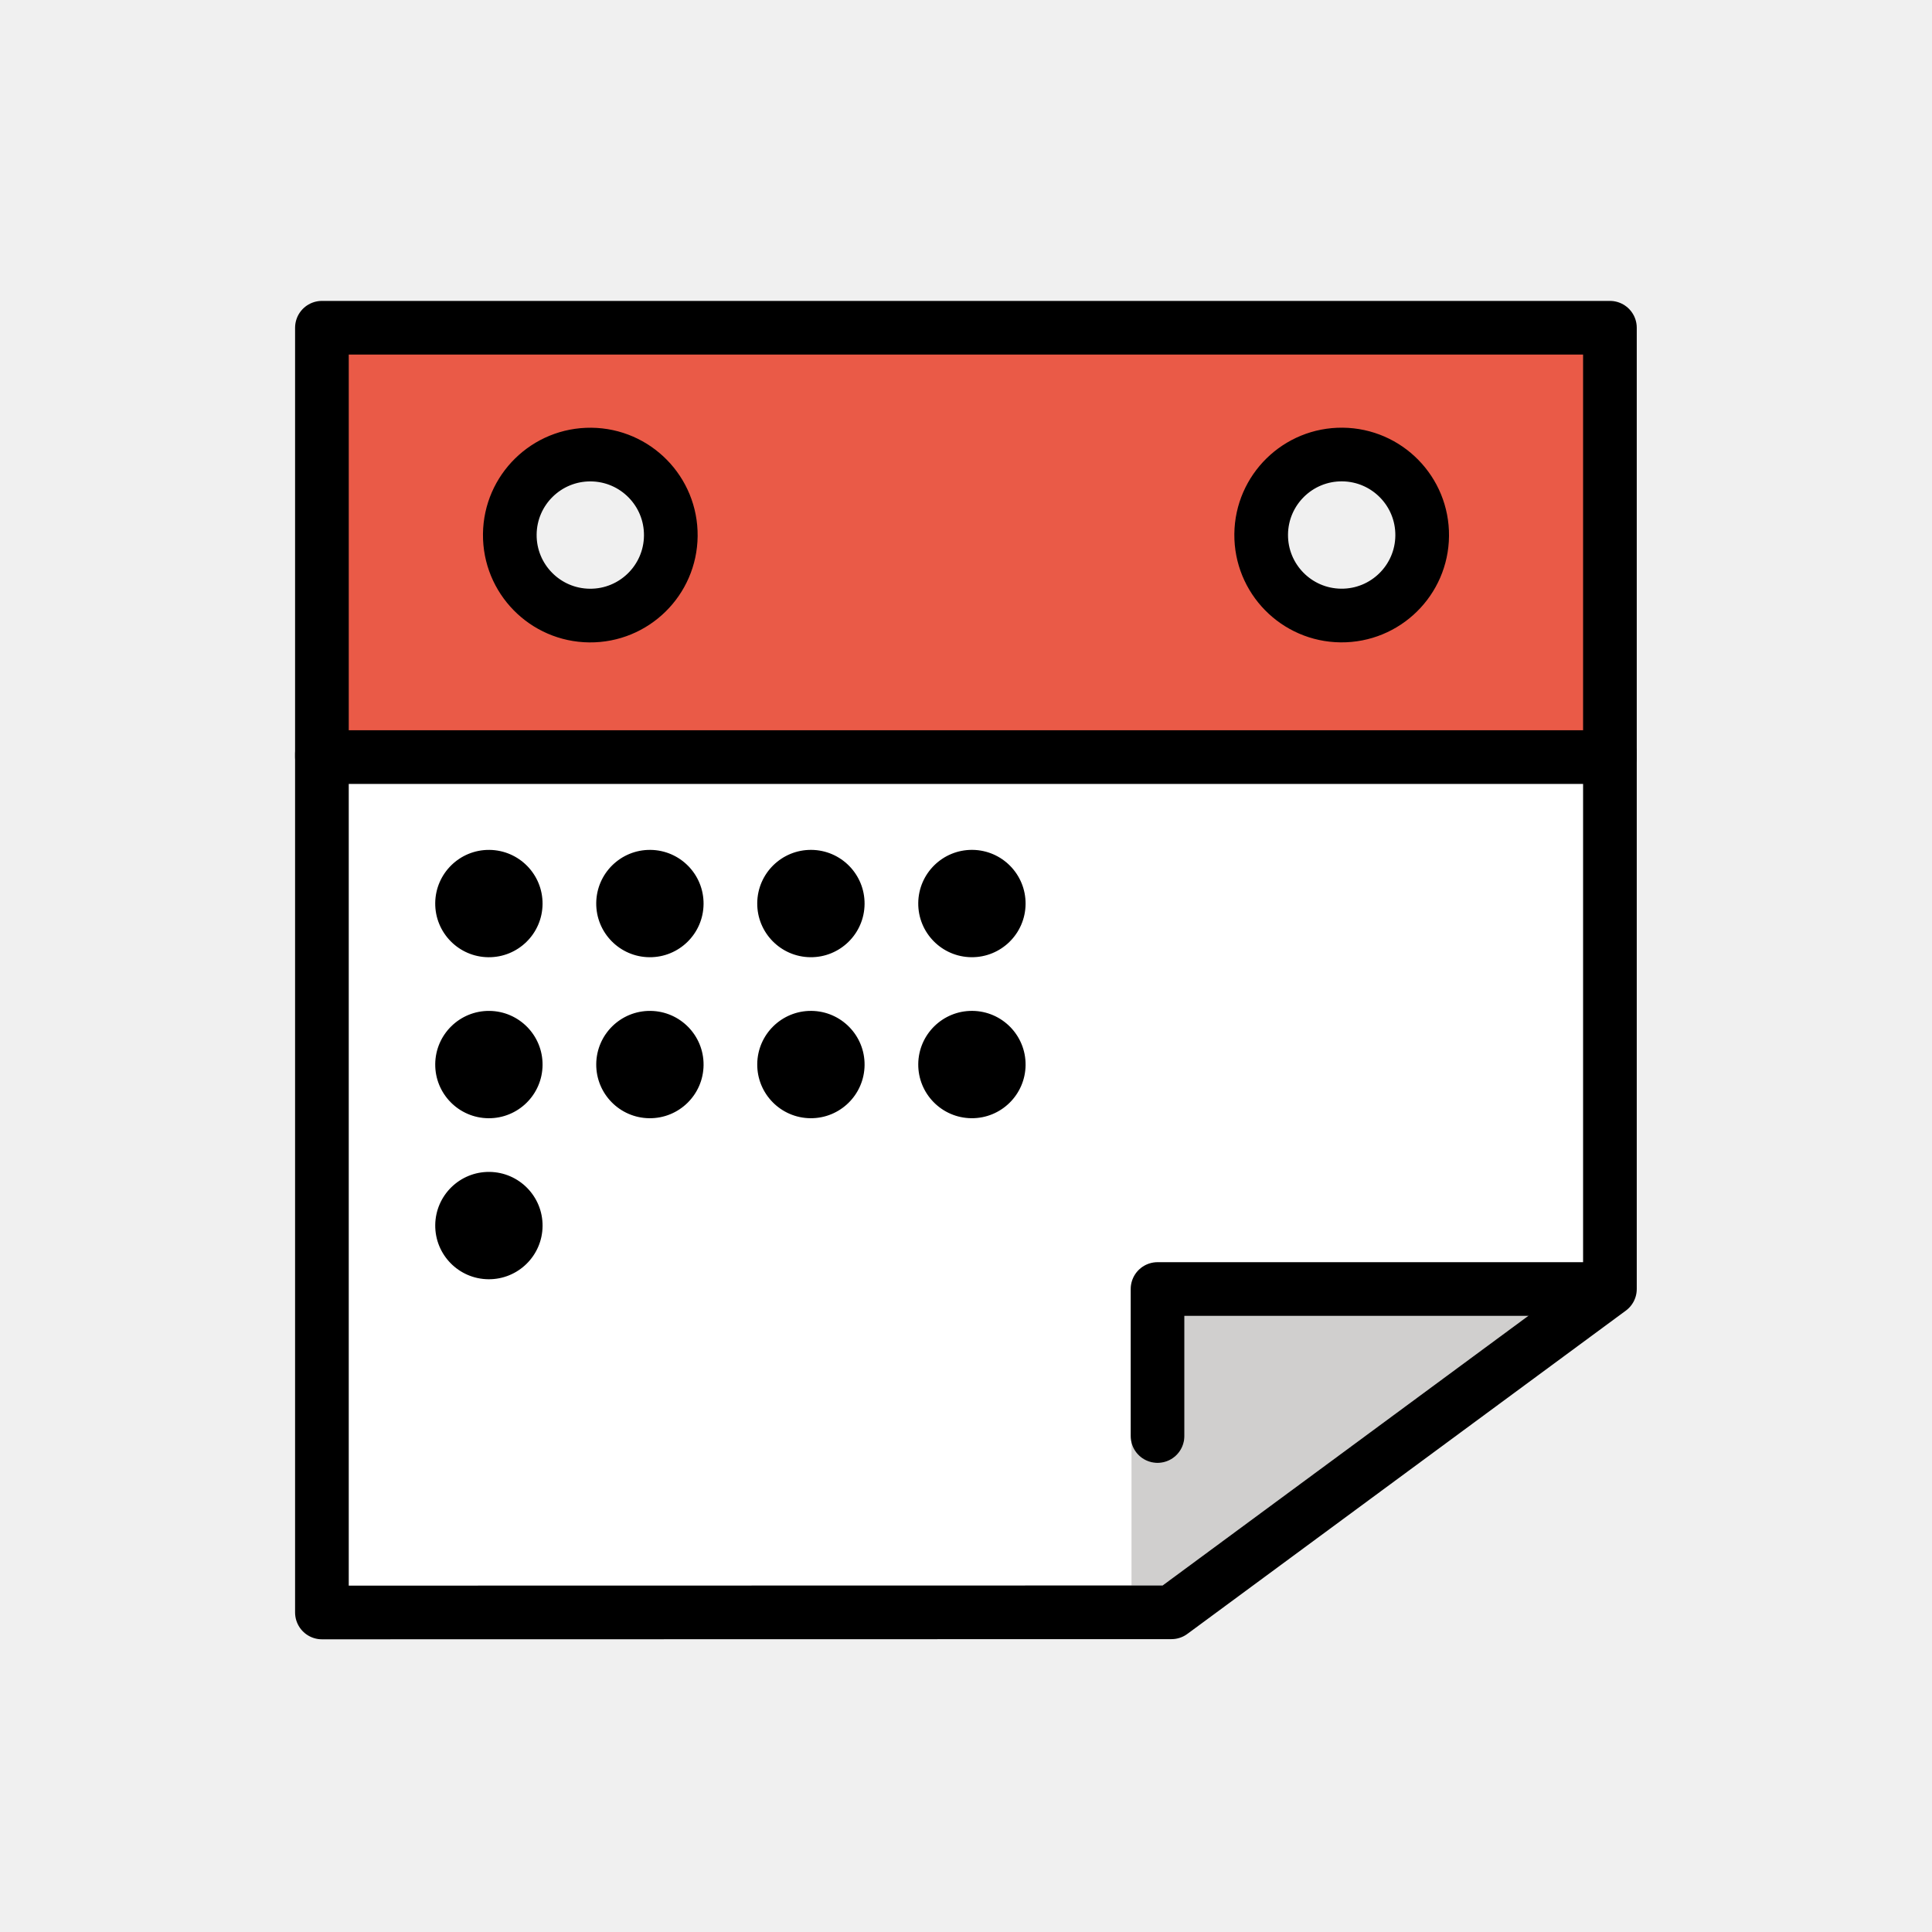
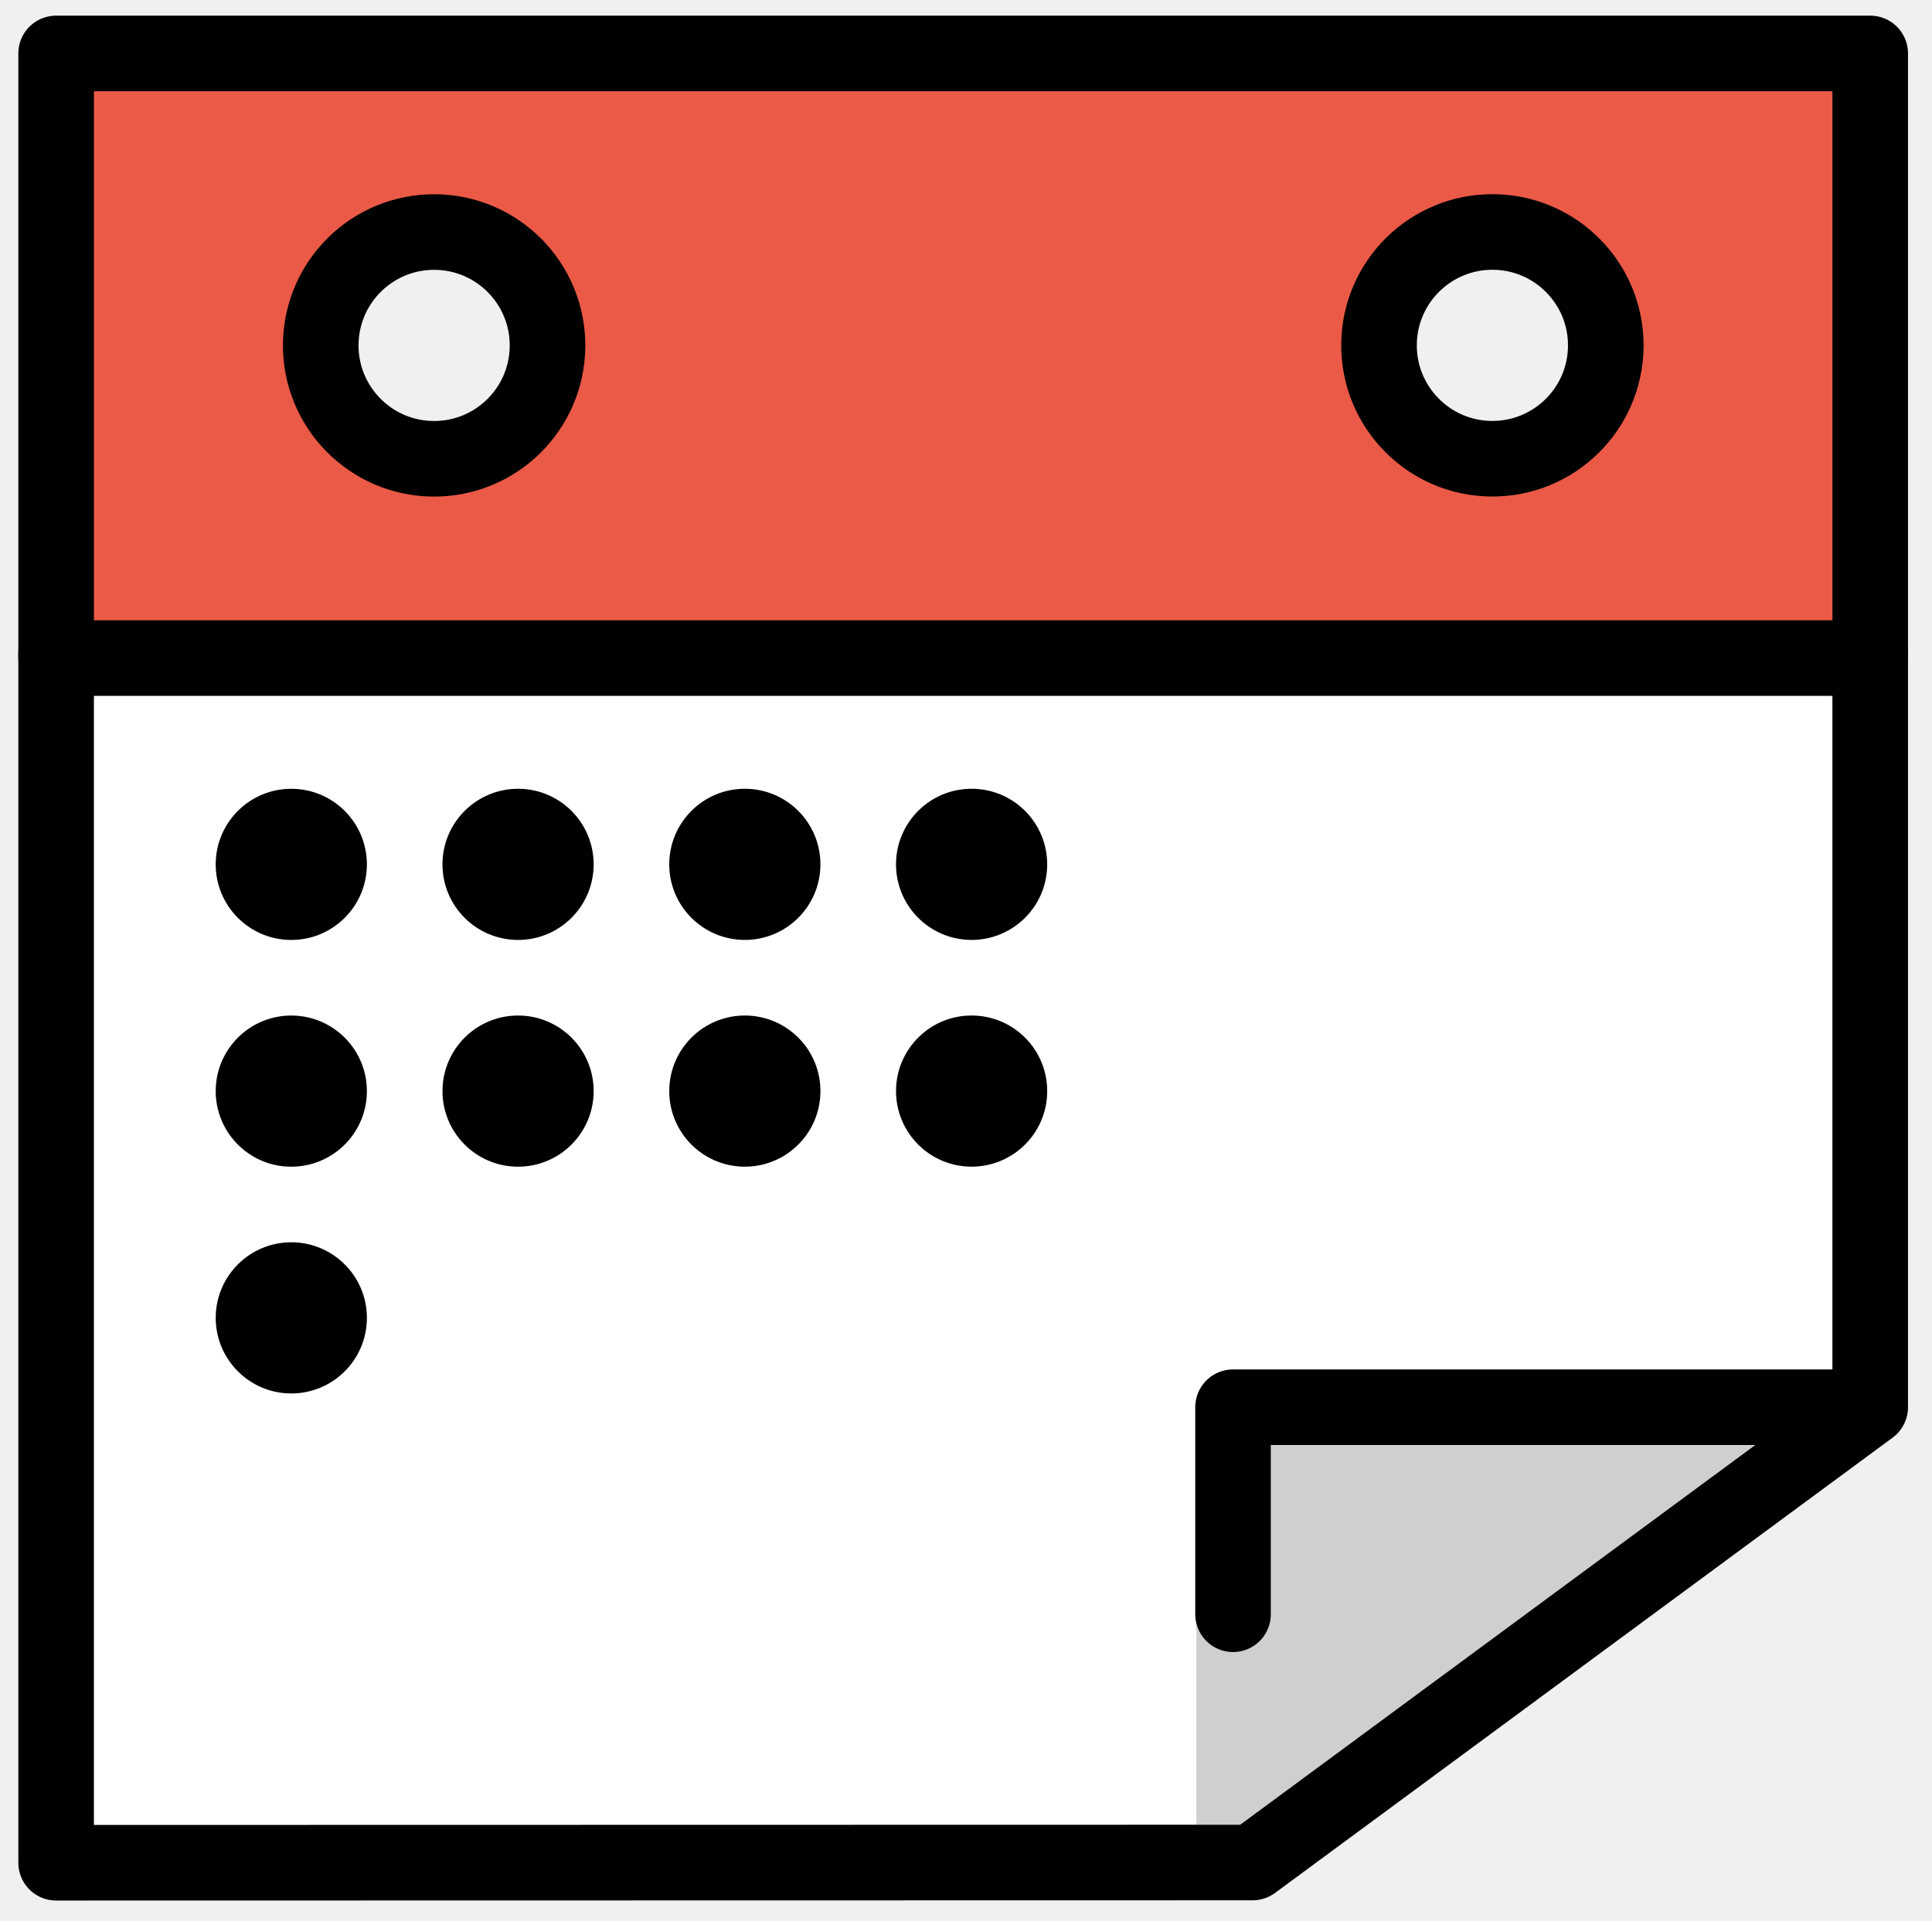
- <svg xmlns="http://www.w3.org/2000/svg" id="emoji" viewBox="0 0 72 72">
+ <svg xmlns="http://www.w3.org/2000/svg" viewBox="10.512 10.8 51.12 50.832" id="emoji" style="max-height: 500px" width="51.12" height="50.832">
  <g id="color">
-     <path fill="#FFFFFF" stroke="none" d="M11.973,28.204l0.123,31.806l31.601-0.082L59.927,47.55l0.123-19.469L11.973,28.204z" />
-     <path fill="#ea5a47" stroke="none" d="M12.142,28.14h47.71V12.252h-47.71V28.14z M49.997,16.759c0.011,0,0.021,0,0.031,0 c0.841,0.008,1.628,0.343,2.217,0.944c0.59,0.6,0.909,1.394,0.901,2.235c-0.016,1.726-1.426,3.119-3.148,3.119 c-0.01,0-0.021,0-0.031,0c-1.736-0.017-3.134-1.443-3.118-3.179C46.865,18.152,48.275,16.759,49.997,16.759z M19.727,17.608c0.611-0.599,1.416-0.927,2.269-0.927c0.01,0,0.021,0,0.032,0 c1.787,0.017,3.227,1.485,3.21,3.272c-0.017,1.777-1.468,3.21-3.24,3.21c-0.01,0-0.021,0-0.032,0 c-1.787-0.018-3.227-1.485-3.21-3.272C18.764,19.025,19.109,18.214,19.727,17.608z" />
-     <path fill="#d0cfce" stroke="none" d="M56.956,49.038H44.139v4.479c0,0.553-0.447,1-1,1c-0.502,0-0.899-0.375-0.971-0.857v5.426 l1.16-0L56.956,49.038z" />
+     <path d="M11.973,28.204l0.123,31.806l31.601-0.082L59.927,47.55l0.123-19.469L11.973,28.204z" stroke="none" fill="#FFFFFF" />
+     <path d="M12.142,28.14h47.71V12.252h-47.71V28.14z M49.997,16.759c0.011,0,0.021,0,0.031,0 c0.841,0.008,1.628,0.343,2.217,0.944c0.59,0.6,0.909,1.394,0.901,2.235c-0.016,1.726-1.426,3.119-3.148,3.119 c-0.01,0-0.021,0-0.031,0c-1.736-0.017-3.134-1.443-3.118-3.179C46.865,18.152,48.275,16.759,49.997,16.759z M19.727,17.608c0.611-0.599,1.416-0.927,2.269-0.927c0.01,0,0.021,0,0.032,0 c1.787,0.017,3.227,1.485,3.21,3.272c-0.017,1.777-1.468,3.21-3.24,3.21c-0.01,0-0.021,0-0.032,0 c-1.787-0.018-3.227-1.485-3.21-3.272C18.764,19.025,19.109,18.214,19.727,17.608z" stroke="none" fill="#ea5a47" />
+     <path d="M56.956,49.038H44.139v4.479c0,0.553-0.447,1-1,1c-0.502,0-0.899-0.375-0.971-0.857v5.426 l1.16-0L56.956,49.038z" stroke="none" fill="#d0cfce" />
  </g>
  <g id="hair" />
  <g id="skin" />
  <g id="skin-shadow" />
  <g id="line">
-     <ellipse cx="21.997" cy="19.941" rx="3" ry="3" transform="matrix(0.0096 -1 1 0.0096 1.8467 41.746)" fill="none" fill-rule="evenodd" stroke="#000000" stroke-linecap="round" stroke-linejoin="round" stroke-miterlimit="10" stroke-width="2" clip-rule="evenodd" />
-     <rect x="11.997" y="12.214" width="48" height="16" fill="none" stroke="#000000" stroke-linecap="round" stroke-linejoin="round" stroke-miterlimit="10" stroke-width="2" />
-     <ellipse cx="49.998" cy="19.941" rx="3" ry="3" transform="matrix(0.0096 -1 1 0.0096 29.5794 69.7454)" fill="none" fill-rule="evenodd" stroke="#000000" stroke-linecap="round" stroke-linejoin="round" stroke-miterlimit="10" stroke-width="2" clip-rule="evenodd" />
-     <polyline fill="none" stroke="#000000" stroke-linecap="round" stroke-linejoin="round" stroke-miterlimit="10" stroke-width="2" points="11.997,28.092 11.997,60.092 43.656,60.086 59.997,48.038 59.997,28.092" />
-     <ellipse cx="18.217" cy="33.673" rx="2" ry="2" transform="matrix(0.0096 -1 1 0.0096 -15.6284 51.5668)" fill="#000000" stroke="none" />
-     <ellipse cx="24.217" cy="33.673" rx="2" ry="2" transform="matrix(0.0096 -1 1 0.0096 -9.6857 57.5665)" fill="#000000" stroke="none" />
-     <ellipse cx="30.217" cy="33.673" rx="2" ry="2" transform="matrix(0.0096 -1 1 0.0096 -3.743 63.5662)" fill="#000000" stroke="none" />
-     <ellipse cx="36.217" cy="33.673" rx="2" ry="2" transform="matrix(0.0096 -1 1 0.0096 2.1997 69.566)" fill="#000000" stroke="none" />
-     <ellipse cx="18.217" cy="39.673" rx="2" ry="2" transform="matrix(0.0096 -1 1 0.0096 -21.6282 57.5095)" fill="#000000" stroke="none" />
-     <ellipse cx="24.217" cy="39.673" rx="2" ry="2" transform="matrix(0.0096 -1 1 0.0096 -15.6855 63.5092)" fill="#000000" stroke="none" />
-     <ellipse cx="30.217" cy="39.673" rx="2" ry="2" transform="matrix(0.0096 -1 1 0.0096 -9.7428 69.5089)" fill="#000000" stroke="none" />
-     <ellipse cx="36.217" cy="39.673" rx="2" ry="2" transform="matrix(0.0096 -1 1 0.0096 -3.8001 75.5087)" fill="#000000" stroke="none" />
-     <ellipse cx="18.217" cy="45.673" rx="2" ry="2" transform="matrix(0.0096 -1 1 0.0096 -27.6279 63.4522)" fill="#000000" stroke="none" />
-     <polyline fill="none" stroke="#000000" stroke-linecap="round" stroke-linejoin="round" stroke-miterlimit="10" stroke-width="2" points="59.869,48.038 43.138,48.038 43.138,53.517" />
+     <ellipse clip-rule="evenodd" stroke-width="2" stroke-miterlimit="10" stroke-linejoin="round" stroke-linecap="round" stroke="#000000" fill-rule="evenodd" fill="none" transform="matrix(0.0096 -1 1 0.0096 1.8467 41.746)" ry="3" rx="3" cy="19.941" cx="21.997" />
+     <rect stroke-width="2" stroke-miterlimit="10" stroke-linejoin="round" stroke-linecap="round" stroke="#000000" fill="none" height="16" width="48" y="12.214" x="11.997" />
+     <ellipse clip-rule="evenodd" stroke-width="2" stroke-miterlimit="10" stroke-linejoin="round" stroke-linecap="round" stroke="#000000" fill-rule="evenodd" fill="none" transform="matrix(0.0096 -1 1 0.0096 29.5794 69.7454)" ry="3" rx="3" cy="19.941" cx="49.998" />
+     <polyline points="11.997,28.092 11.997,60.092 43.656,60.086 59.997,48.038 59.997,28.092" stroke-width="2" stroke-miterlimit="10" stroke-linejoin="round" stroke-linecap="round" stroke="#000000" fill="none" />
+     <ellipse stroke="none" fill="#000000" transform="matrix(0.0096 -1 1 0.0096 -15.6284 51.5668)" ry="2" rx="2" cy="33.673" cx="18.217" />
+     <ellipse stroke="none" fill="#000000" transform="matrix(0.0096 -1 1 0.0096 -9.6857 57.5665)" ry="2" rx="2" cy="33.673" cx="24.217" />
+     <ellipse stroke="none" fill="#000000" transform="matrix(0.0096 -1 1 0.0096 -3.743 63.5662)" ry="2" rx="2" cy="33.673" cx="30.217" />
+     <ellipse stroke="none" fill="#000000" transform="matrix(0.0096 -1 1 0.0096 2.1997 69.566)" ry="2" rx="2" cy="33.673" cx="36.217" />
+     <ellipse stroke="none" fill="#000000" transform="matrix(0.0096 -1 1 0.0096 -21.6282 57.5095)" ry="2" rx="2" cy="39.673" cx="18.217" />
+     <ellipse stroke="none" fill="#000000" transform="matrix(0.0096 -1 1 0.0096 -15.6855 63.5092)" ry="2" rx="2" cy="39.673" cx="24.217" />
+     <ellipse stroke="none" fill="#000000" transform="matrix(0.0096 -1 1 0.0096 -9.7428 69.5089)" ry="2" rx="2" cy="39.673" cx="30.217" />
+     <ellipse stroke="none" fill="#000000" transform="matrix(0.0096 -1 1 0.0096 -3.8001 75.5087)" ry="2" rx="2" cy="39.673" cx="36.217" />
+     <ellipse stroke="none" fill="#000000" transform="matrix(0.0096 -1 1 0.0096 -27.6279 63.4522)" ry="2" rx="2" cy="45.673" cx="18.217" />
+     <polyline points="59.869,48.038 43.138,48.038 43.138,53.517" stroke-width="2" stroke-miterlimit="10" stroke-linejoin="round" stroke-linecap="round" stroke="#000000" fill="none" />
  </g>
</svg>
